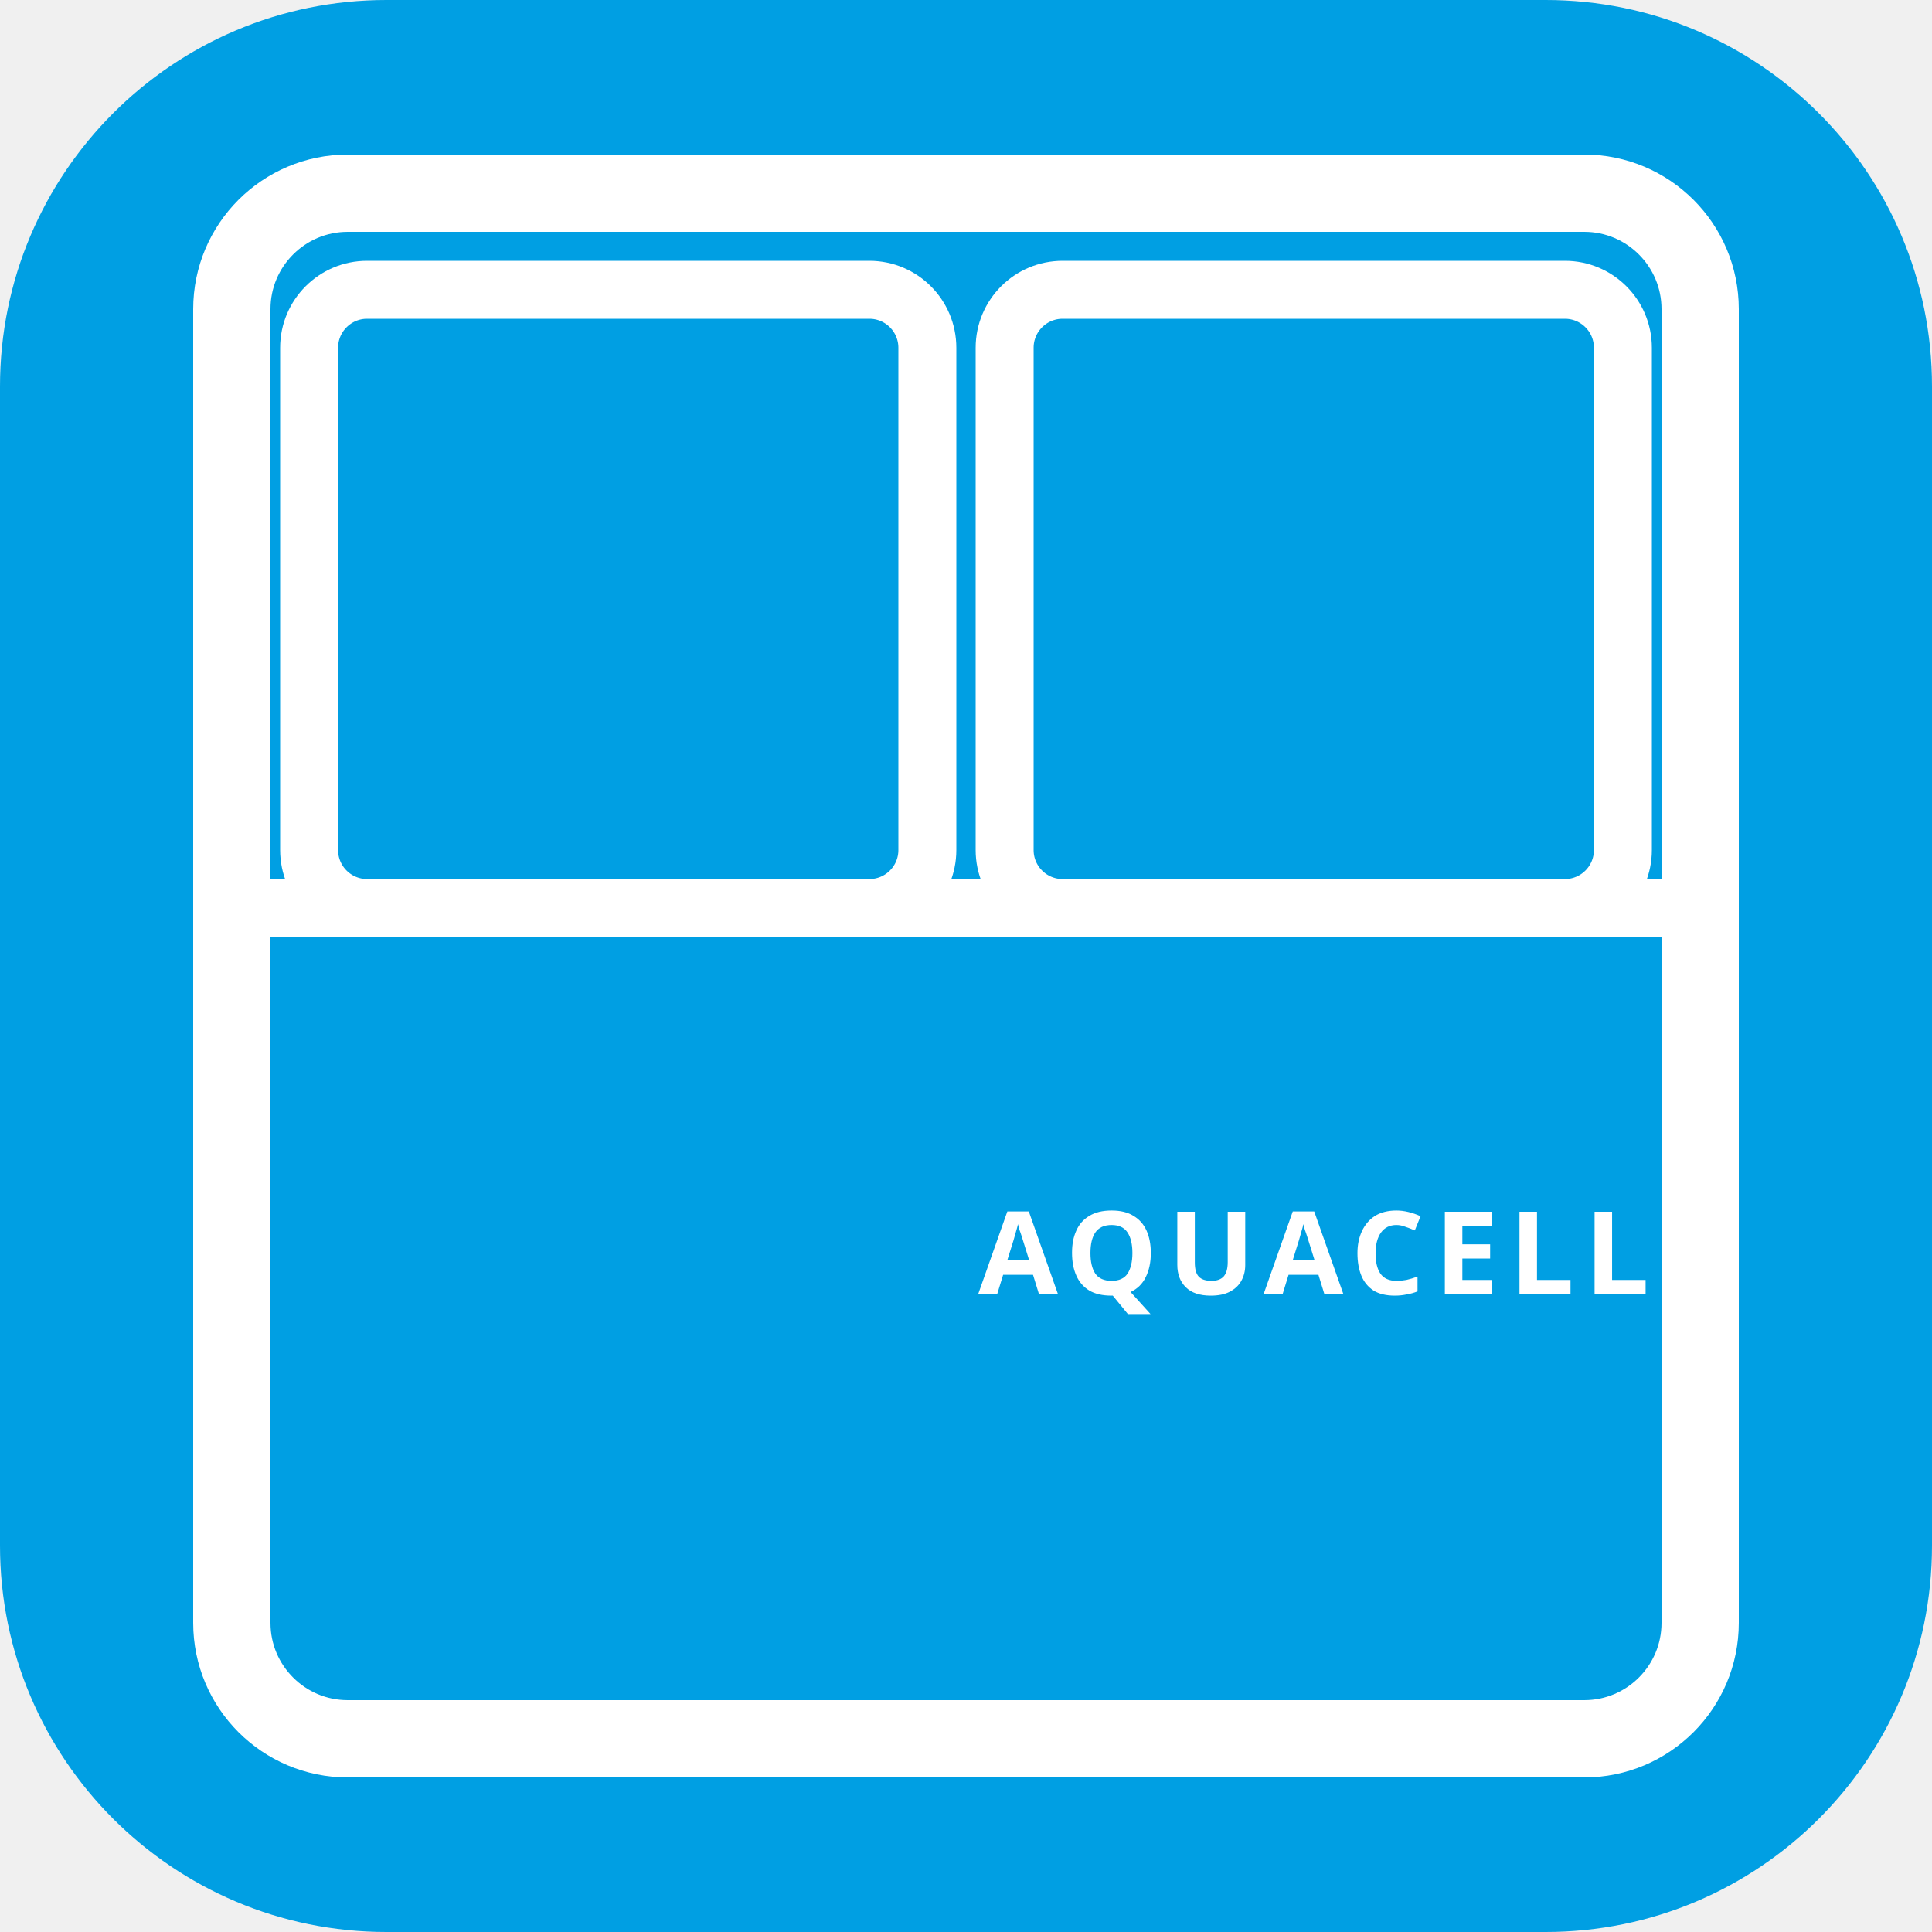
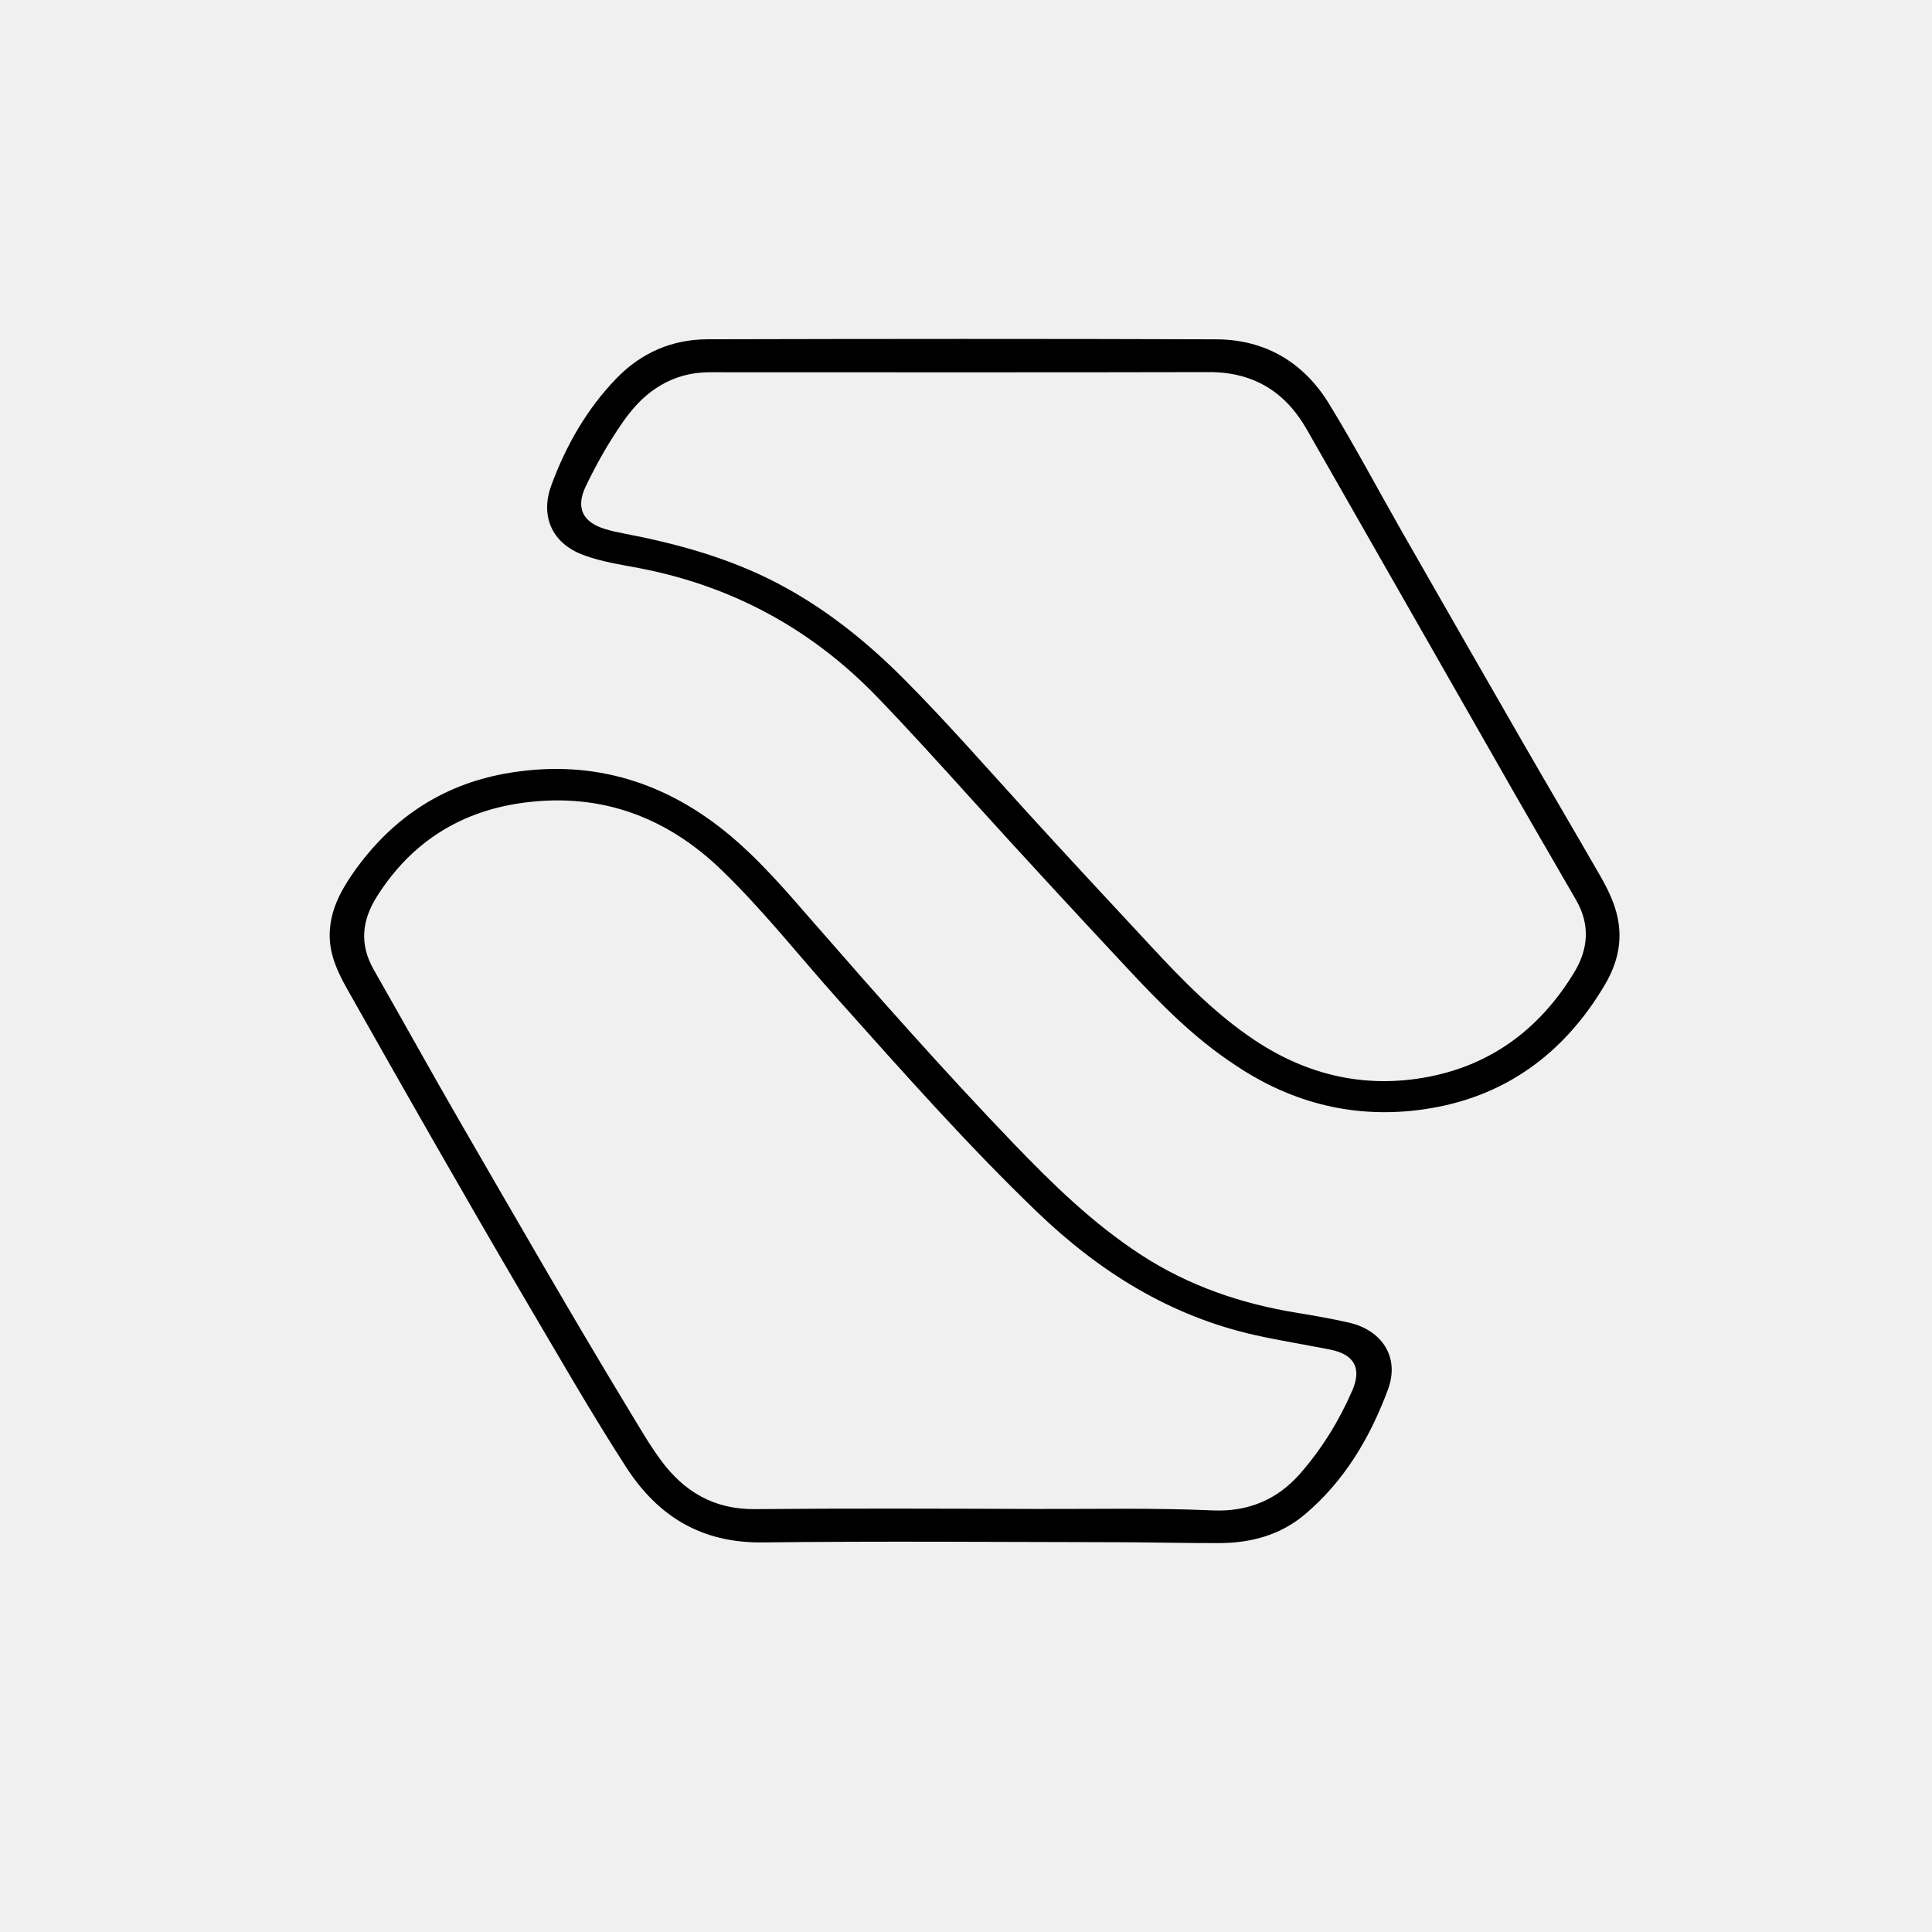
- <svg xmlns="http://www.w3.org/2000/svg" viewBox="0 0 100 100">
-   <rect x="0" y="0" width="100" height="100" rx="20" fill="#009FE3" />
-   <rect x="12" y="10" width="76" height="80" rx="6" fill="none" stroke="white" stroke-width="4" />
-   <rect x="16" y="15" width="32" height="32" rx="3" fill="none" stroke="white" stroke-width="3" />
-   <rect x="52" y="15" width="32" height="32" rx="3" fill="none" stroke="white" stroke-width="3" />
-   <line x1="13" y1="47" x2="87" y2="47" stroke="white" stroke-width="3" />
-   <text x="68" y="67" text-anchor="middle" font-family="sans-serif" font-weight="700" font-size="6" letter-spacing="0.5" fill="white">AQUACELL</text>
+ <svg xmlns="http://www.w3.org/2000/svg" version="1.1" id="Layer_1" x="0px" y="0px" width="100%" viewBox="0 0 1024 1024" enable-background="new 0 0 1024 1024" xml:space="preserve">
+   <path fill="#000000" opacity="1" stroke="none" d=" M654.612,564.461   C632.802,550.158 614.966,531.92 597.568,513.282   C570.063,483.816 542.681,454.228 515.632,424.343   C498.864,405.815 482.149,387.252 464.78,369.282   C429.91,333.204 387.871,310.52 338.572,301.077   C328.642,299.175 318.562,297.709 309.001,294.101   C292.003,287.685 286.419,272.993 292.201,257.259   C299.924,236.241 311.019,216.769 326.801,200.47   C339.953,186.887 356.321,179.867 375.088,179.822   C464.905,179.609 554.724,179.533 644.541,179.845   C670.479,179.935 690.868,191.948 704.333,213.881   C718.002,236.146 730.22,259.299 743.187,281.998   C764.423,319.169 785.701,356.316 807.06,393.416   C820.608,416.946 834.407,440.331 847.949,463.864   C853.622,473.724 858.352,483.92 858.363,495.743   C858.371,505.426 855.258,514.133 850.465,522.206   C828.703,558.863 797.039,581.853 754.676,587.958   C718.74,593.137 685.22,585.061 654.612,564.461  M365.011,198.433   C356.693,200.21 349.345,203.957 342.846,209.4   C337.564,213.823 333.252,219.151 329.387,224.772   C322.209,235.215 315.974,246.255 310.502,257.669   C305.086,268.965 308.607,276.614 320.493,280.335   C323.654,281.324 326.918,282.038 330.177,282.66   C358.39,288.049 385.929,295.55 411.57,308.877   C436.939,322.063 459,339.7 479.081,359.875   C501.42,382.318 522.258,406.158 543.563,429.566   C565.424,453.586 587.58,477.339 609.68,501.14   C626.701,519.471 644.103,537.409 665.083,551.373   C692.301,569.488 722.222,576.732 754.432,571.224   C789.429,565.239 815.741,545.897 834.206,515.651   C842.005,502.876 842.849,490.04 835.313,476.94   C824.35,457.882 813.23,438.913 802.322,419.822   C765.715,355.754 729.194,291.635 692.592,227.564   C681.152,207.539 664.244,197.166 640.728,197.222   C555.239,197.428 469.749,197.302 384.259,197.313   C378.108,197.313 371.933,196.963 365.011,198.433  z" />
+   <path fill="#000000" opacity="1" stroke="none" d=" M276.822,686.118   C245.228,632.201 214.475,578.226 183.961,524.113   C179.028,515.365 174.794,506.28 174.74,495.951   C174.675,483.384 180.179,472.723 187.103,462.793   C206.874,434.44 233.678,416.163 267.707,410.028   C311.13,402.2 350.148,413.046 384.45,440.772   C401.644,454.669 415.932,471.396 430.386,487.978   C465.192,527.912 500.268,567.611 536.968,605.826   C557.863,627.584 579.423,648.628 604.931,665.194   C630.08,681.527 657.687,690.951 687.086,695.766   C696.42,697.295 705.762,698.906 714.976,701.021   C732.575,705.062 741.979,719.401 735.66,736.445   C726.28,761.742 712.669,784.901 691.598,802.678   C678.525,813.708 662.898,817.832 646.133,817.87   C627.481,817.913 608.828,817.422 590.176,817.395   C528.192,817.306 466.201,816.787 404.226,817.514   C371.957,817.892 348.822,803.872 331.869,777.63   C312.61,747.818 295.056,716.977 276.822,686.118  M333.295,747.275   C338.753,756.24 343.97,765.365 350.193,773.834   C362.579,790.687 378.496,800.076 400.204,799.872   C449.695,799.406 499.193,799.621 548.688,799.779   C580.011,799.878 611.345,799.144 642.656,800.543   C661.308,801.377 676.891,795.032 689.193,780.942   C700.677,767.788 709.742,753.061 716.702,737.089   C721.881,725.204 717.841,717.862 705.003,715.31   C691.809,712.687 678.503,710.588 665.378,707.663   C620.31,697.619 582.721,674.098 549.812,642.49   C512.525,606.677 478.347,567.94 443.91,529.444   C423.477,506.603 404.497,482.429 382.409,461.105   C353.423,433.119 318.89,420.248 278.571,425.315   C244.749,429.565 218.285,445.977 199.864,475.019   C191.746,487.817 190.425,500.544 198.131,514.026   C213.671,541.212 228.789,568.642 244.482,595.739   C273.702,646.194 302.706,696.778 333.295,747.275  z" />
</svg>
